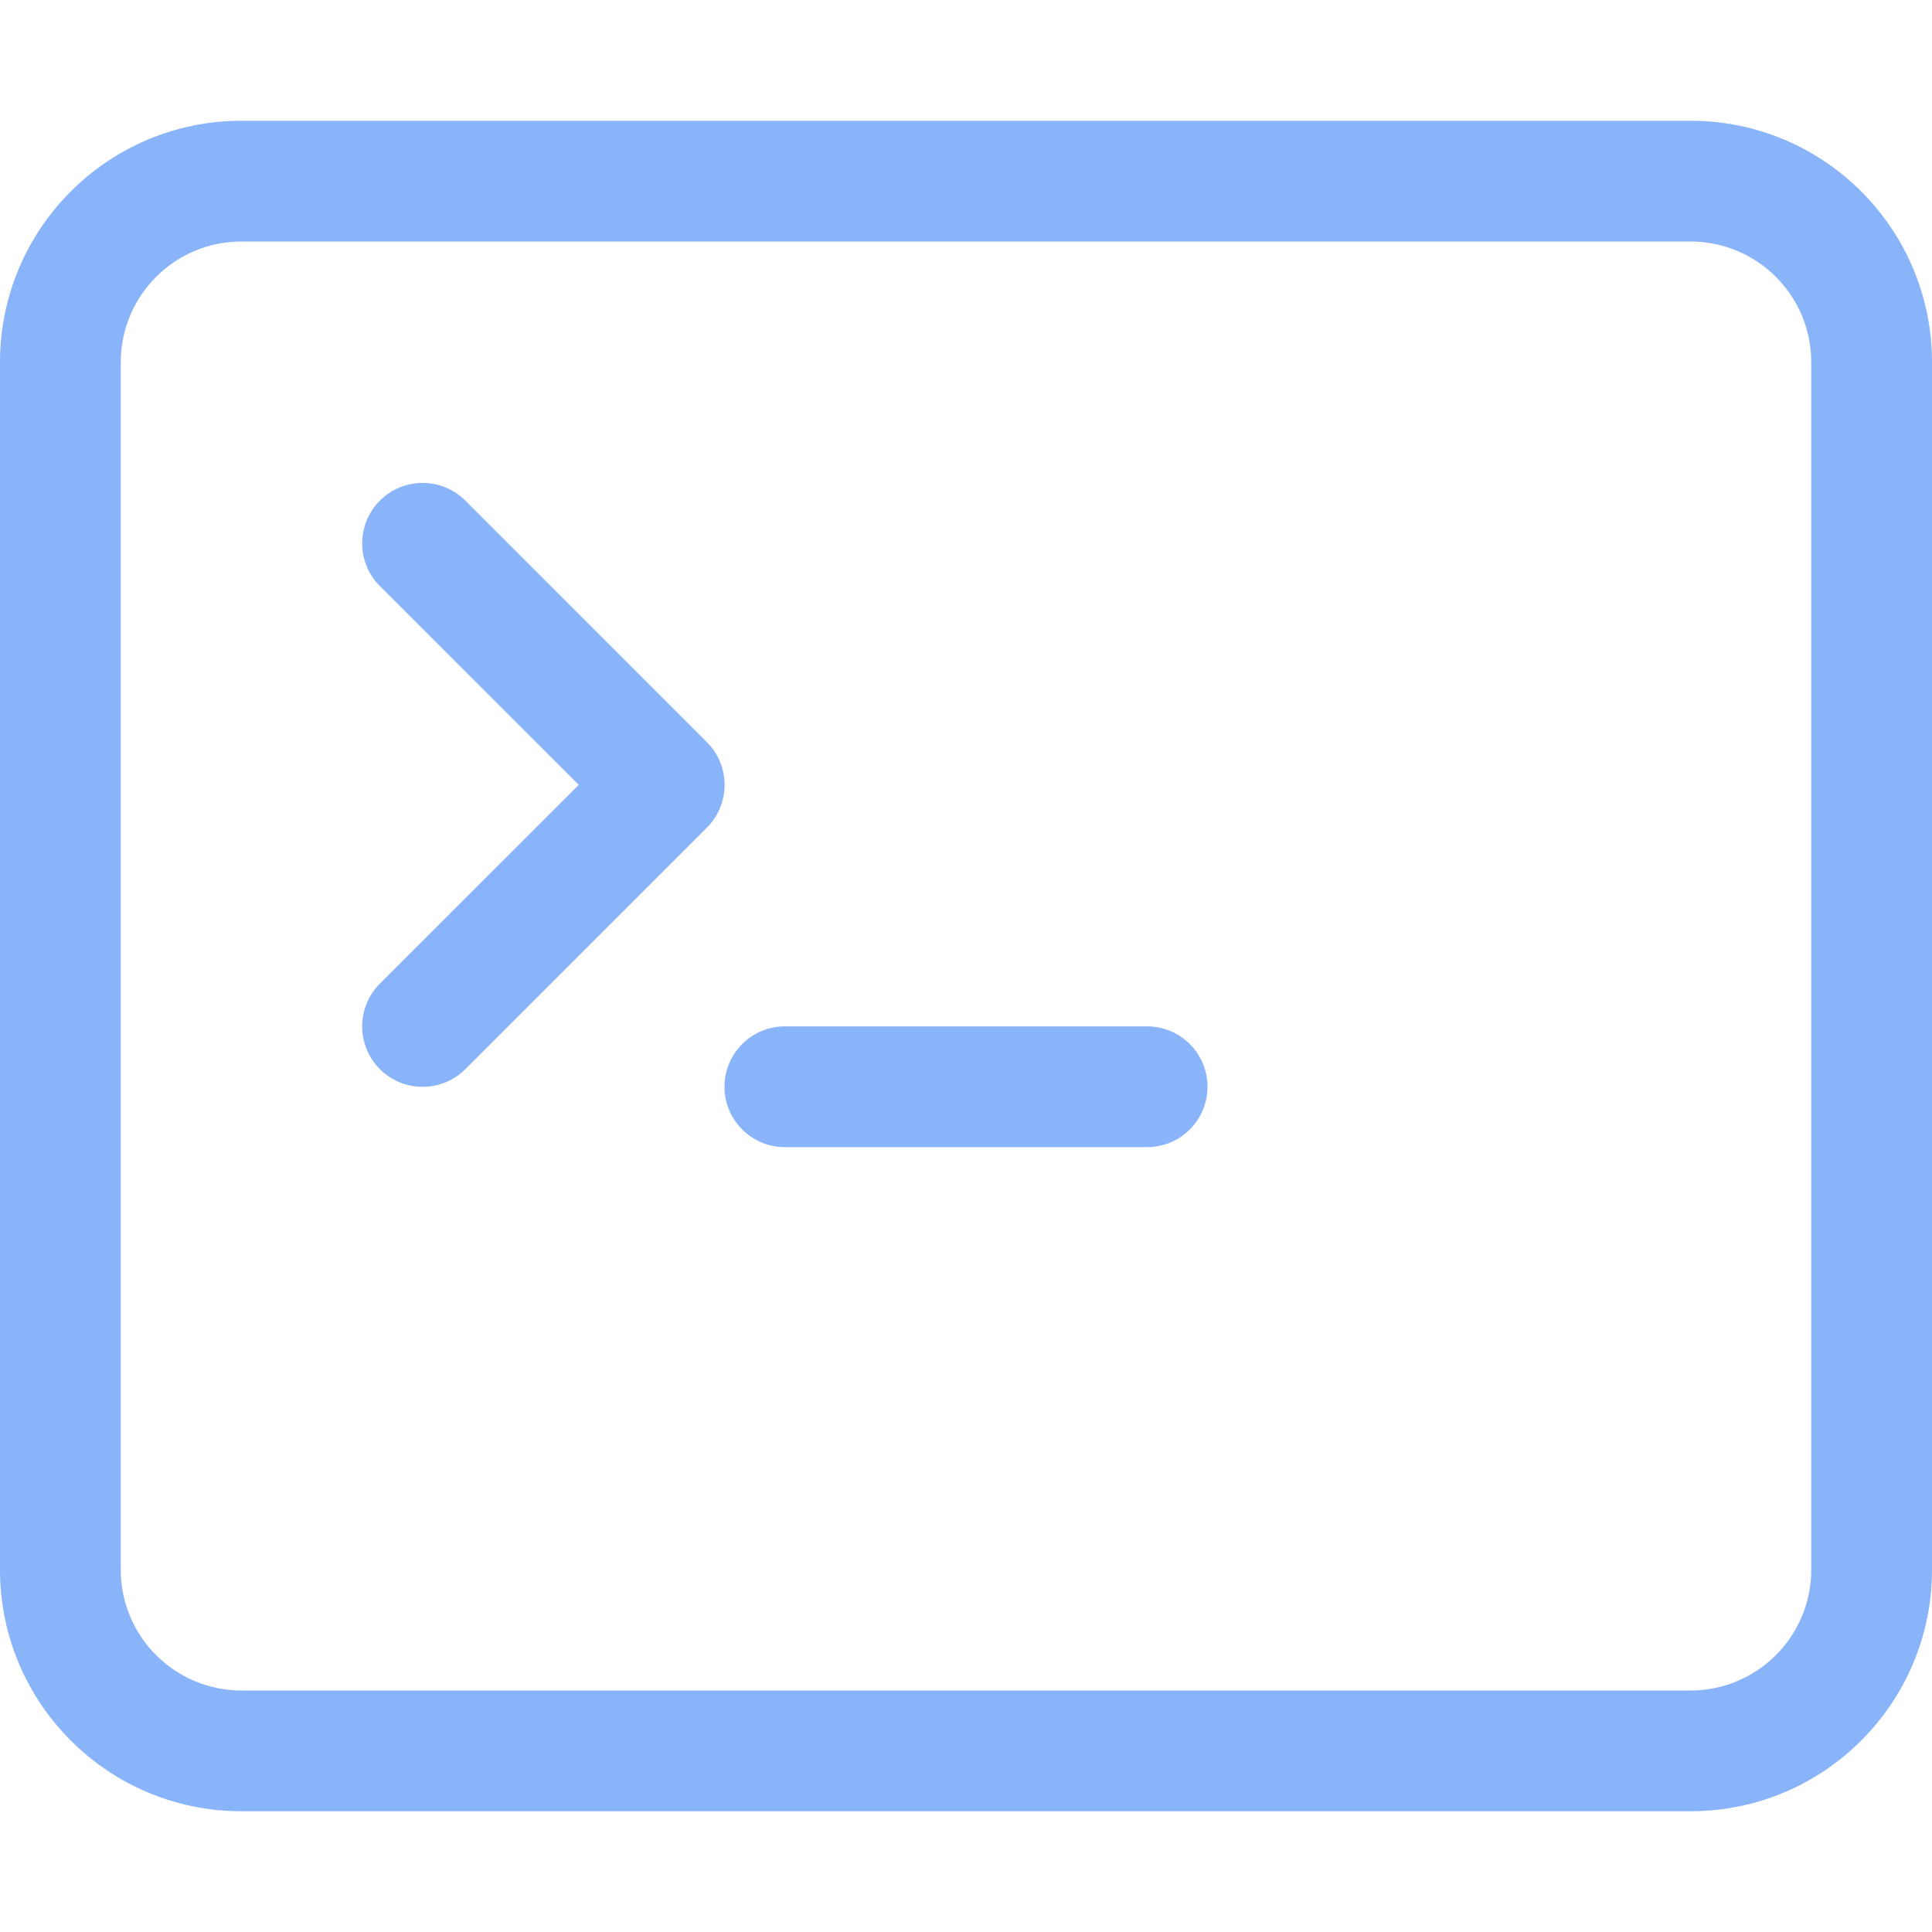
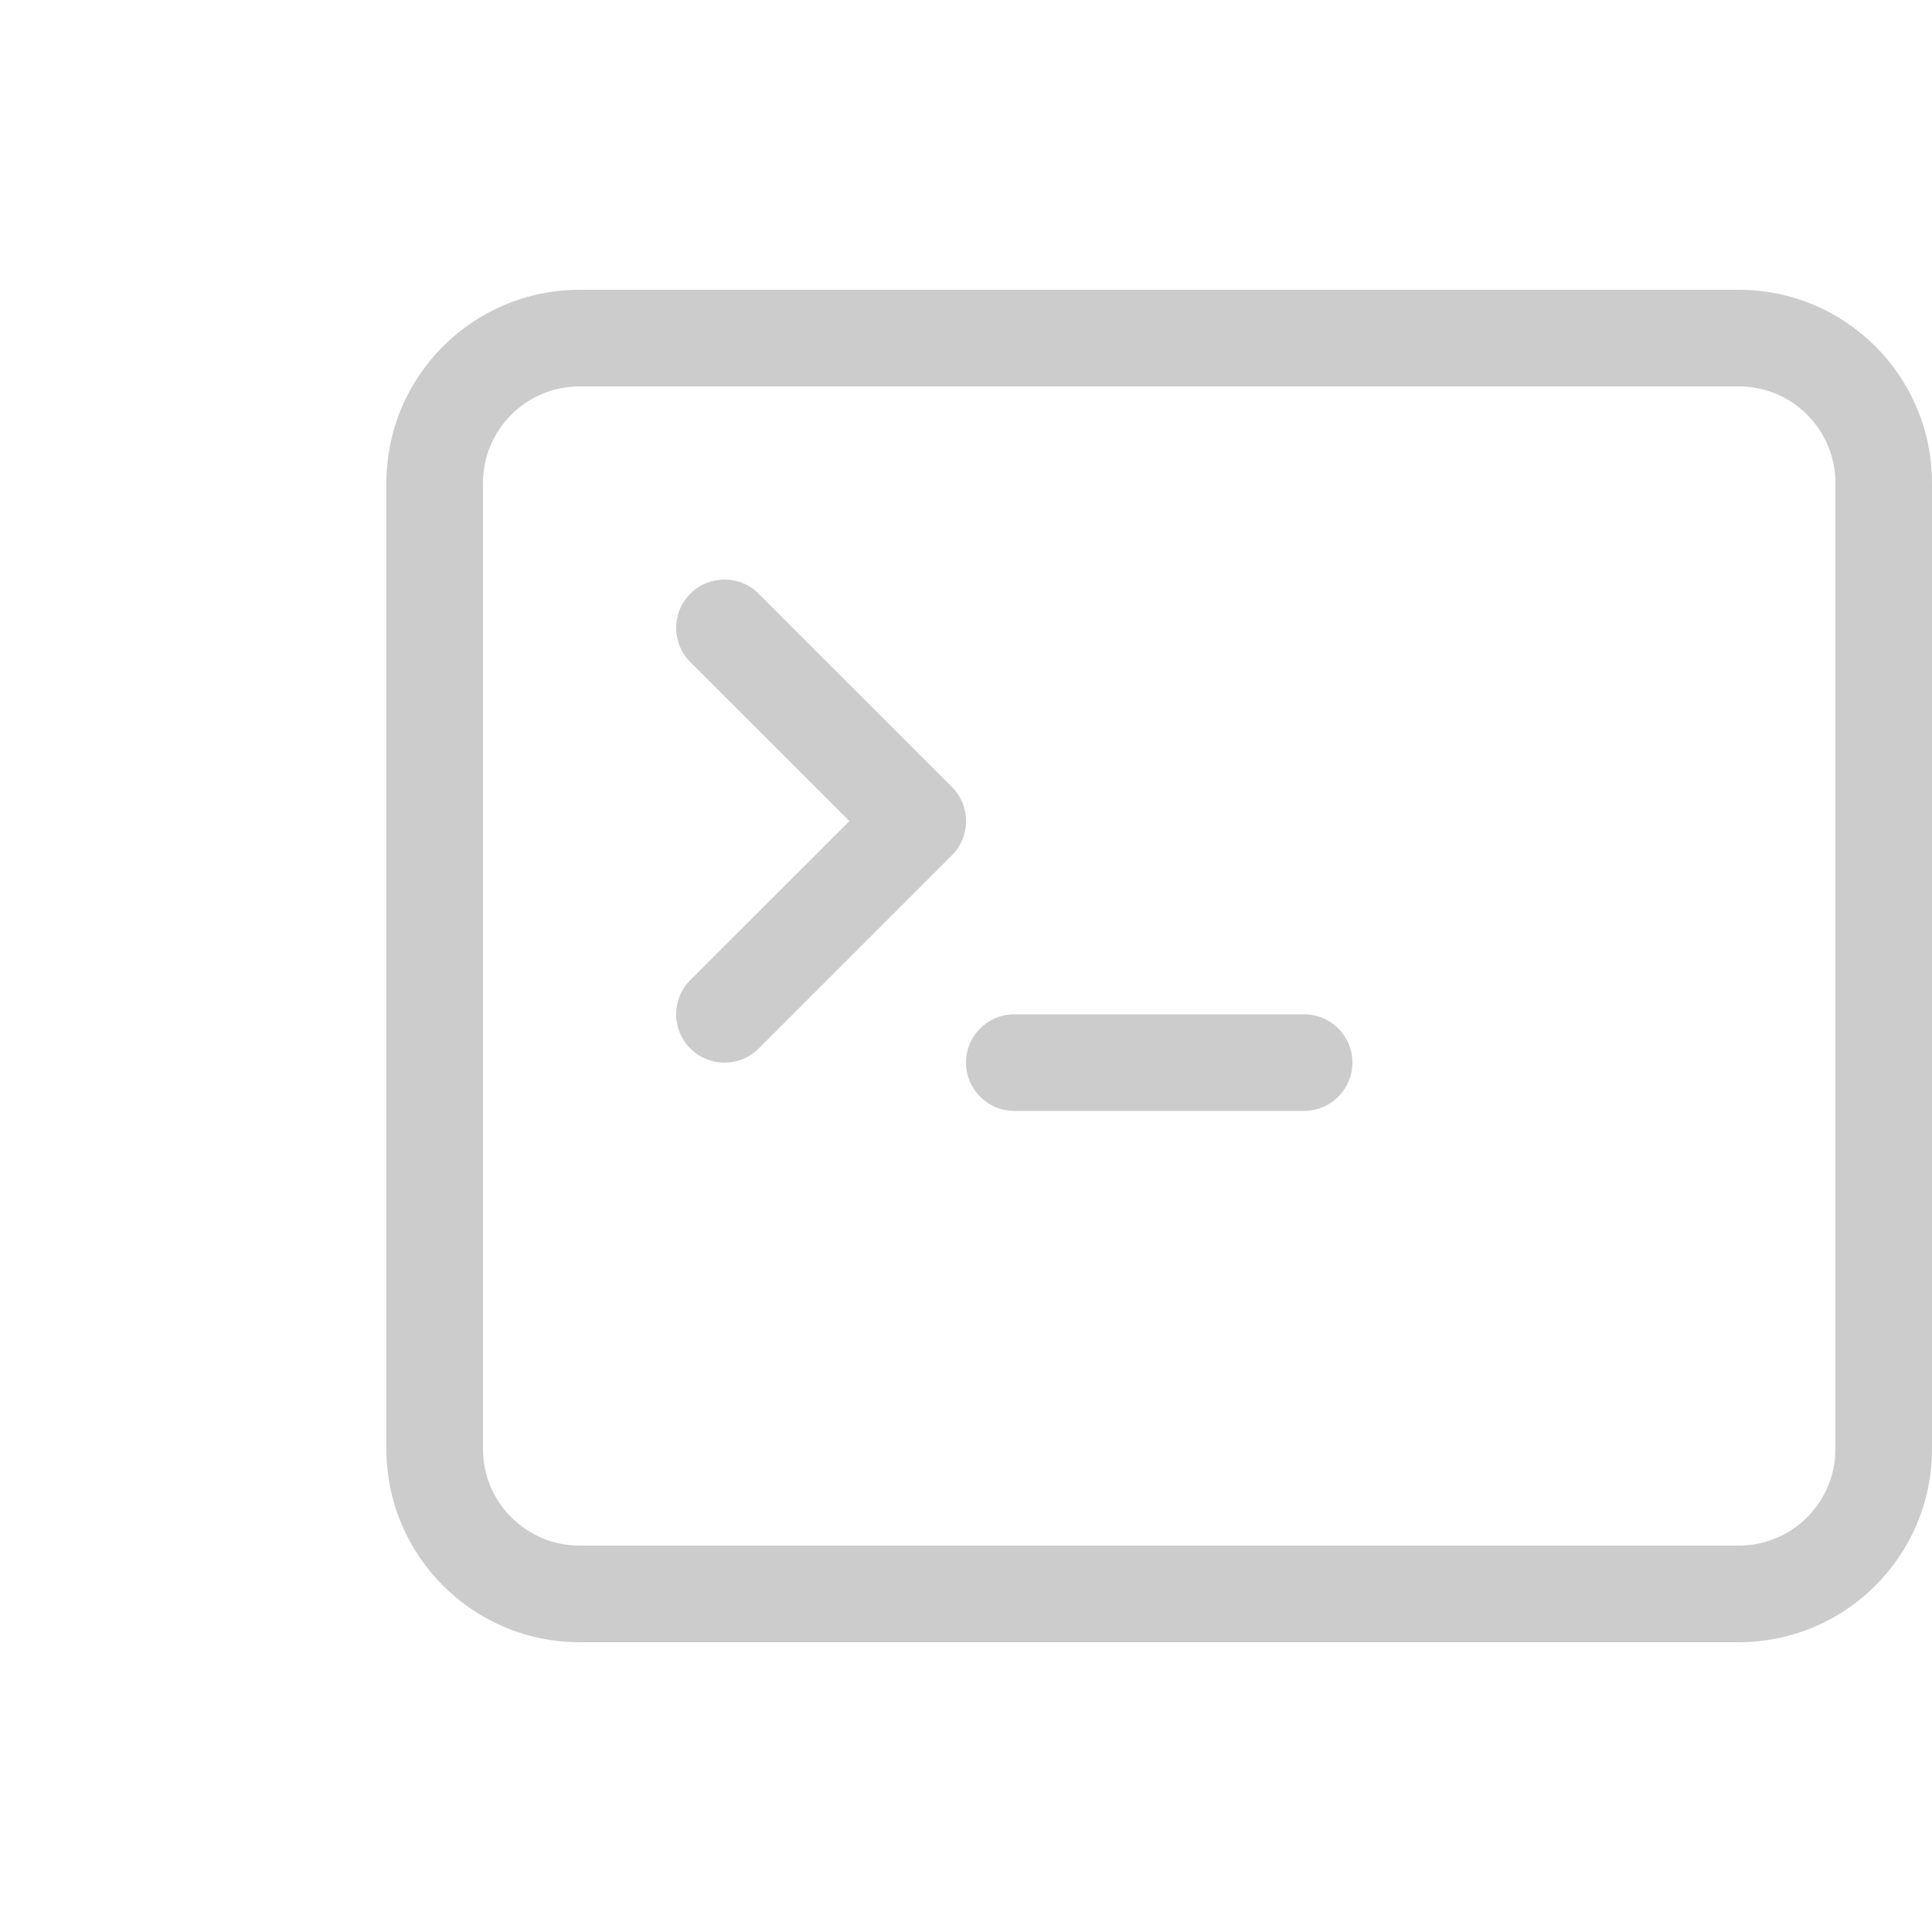
- <svg xmlns="http://www.w3.org/2000/svg" width="16" height="16" fill="#89b4fa" viewBox="0 0 16 16">
-   <path d="M6 9a.5.5 0 0 1 .5-.5h3a.5.5 0 0 1 0 1h-3A.5.5 0 0 1 6 9M3.854 4.146a.5.5 0 1 0-.708.708L4.793 6.5 3.146 8.146a.5.5 0 1 0 .708.708l2-2a.5.5 0 0 0 0-.708z" />
-   <path d="M2 1a2 2 0 0 0-2 2v10a2 2 0 0 0 2 2h12a2 2 0 0 0 2-2V3a2 2 0 0 0-2-2zm12 1a1 1 0 0 1 1 1v10a1 1 0 0 1-1 1H2a1 1 0 0 1-1-1V3a1 1 0 0 1 1-1z" />
+ <svg xmlns="http://www.w3.org/2000/svg" width="16" height="16" fill="#cccccc" viewBox="0 0 20 16">
+   <g transform="translate(4,0)">
+     <path d="M6 9a.5.5 0 0 1 .5-.5h3a.5.5 0 0 1 0 1h-3A.5.5 0 0 1 6 9M3.854 4.146a.5.5 0 1 0-.708.708L4.793 6.5 3.146 8.146a.5.5 0 1 0 .708.708l2-2a.5.5 0 0 0 0-.708z" />
+     <path d="M2 1a2 2 0 0 0-2 2v10a2 2 0 0 0 2 2h12a2 2 0 0 0 2-2V3a2 2 0 0 0-2-2zm12 1a1 1 0 0 1 1 1v10a1 1 0 0 1-1 1H2a1 1 0 0 1-1-1V3a1 1 0 0 1 1-1z" />
+   </g>
</svg>
